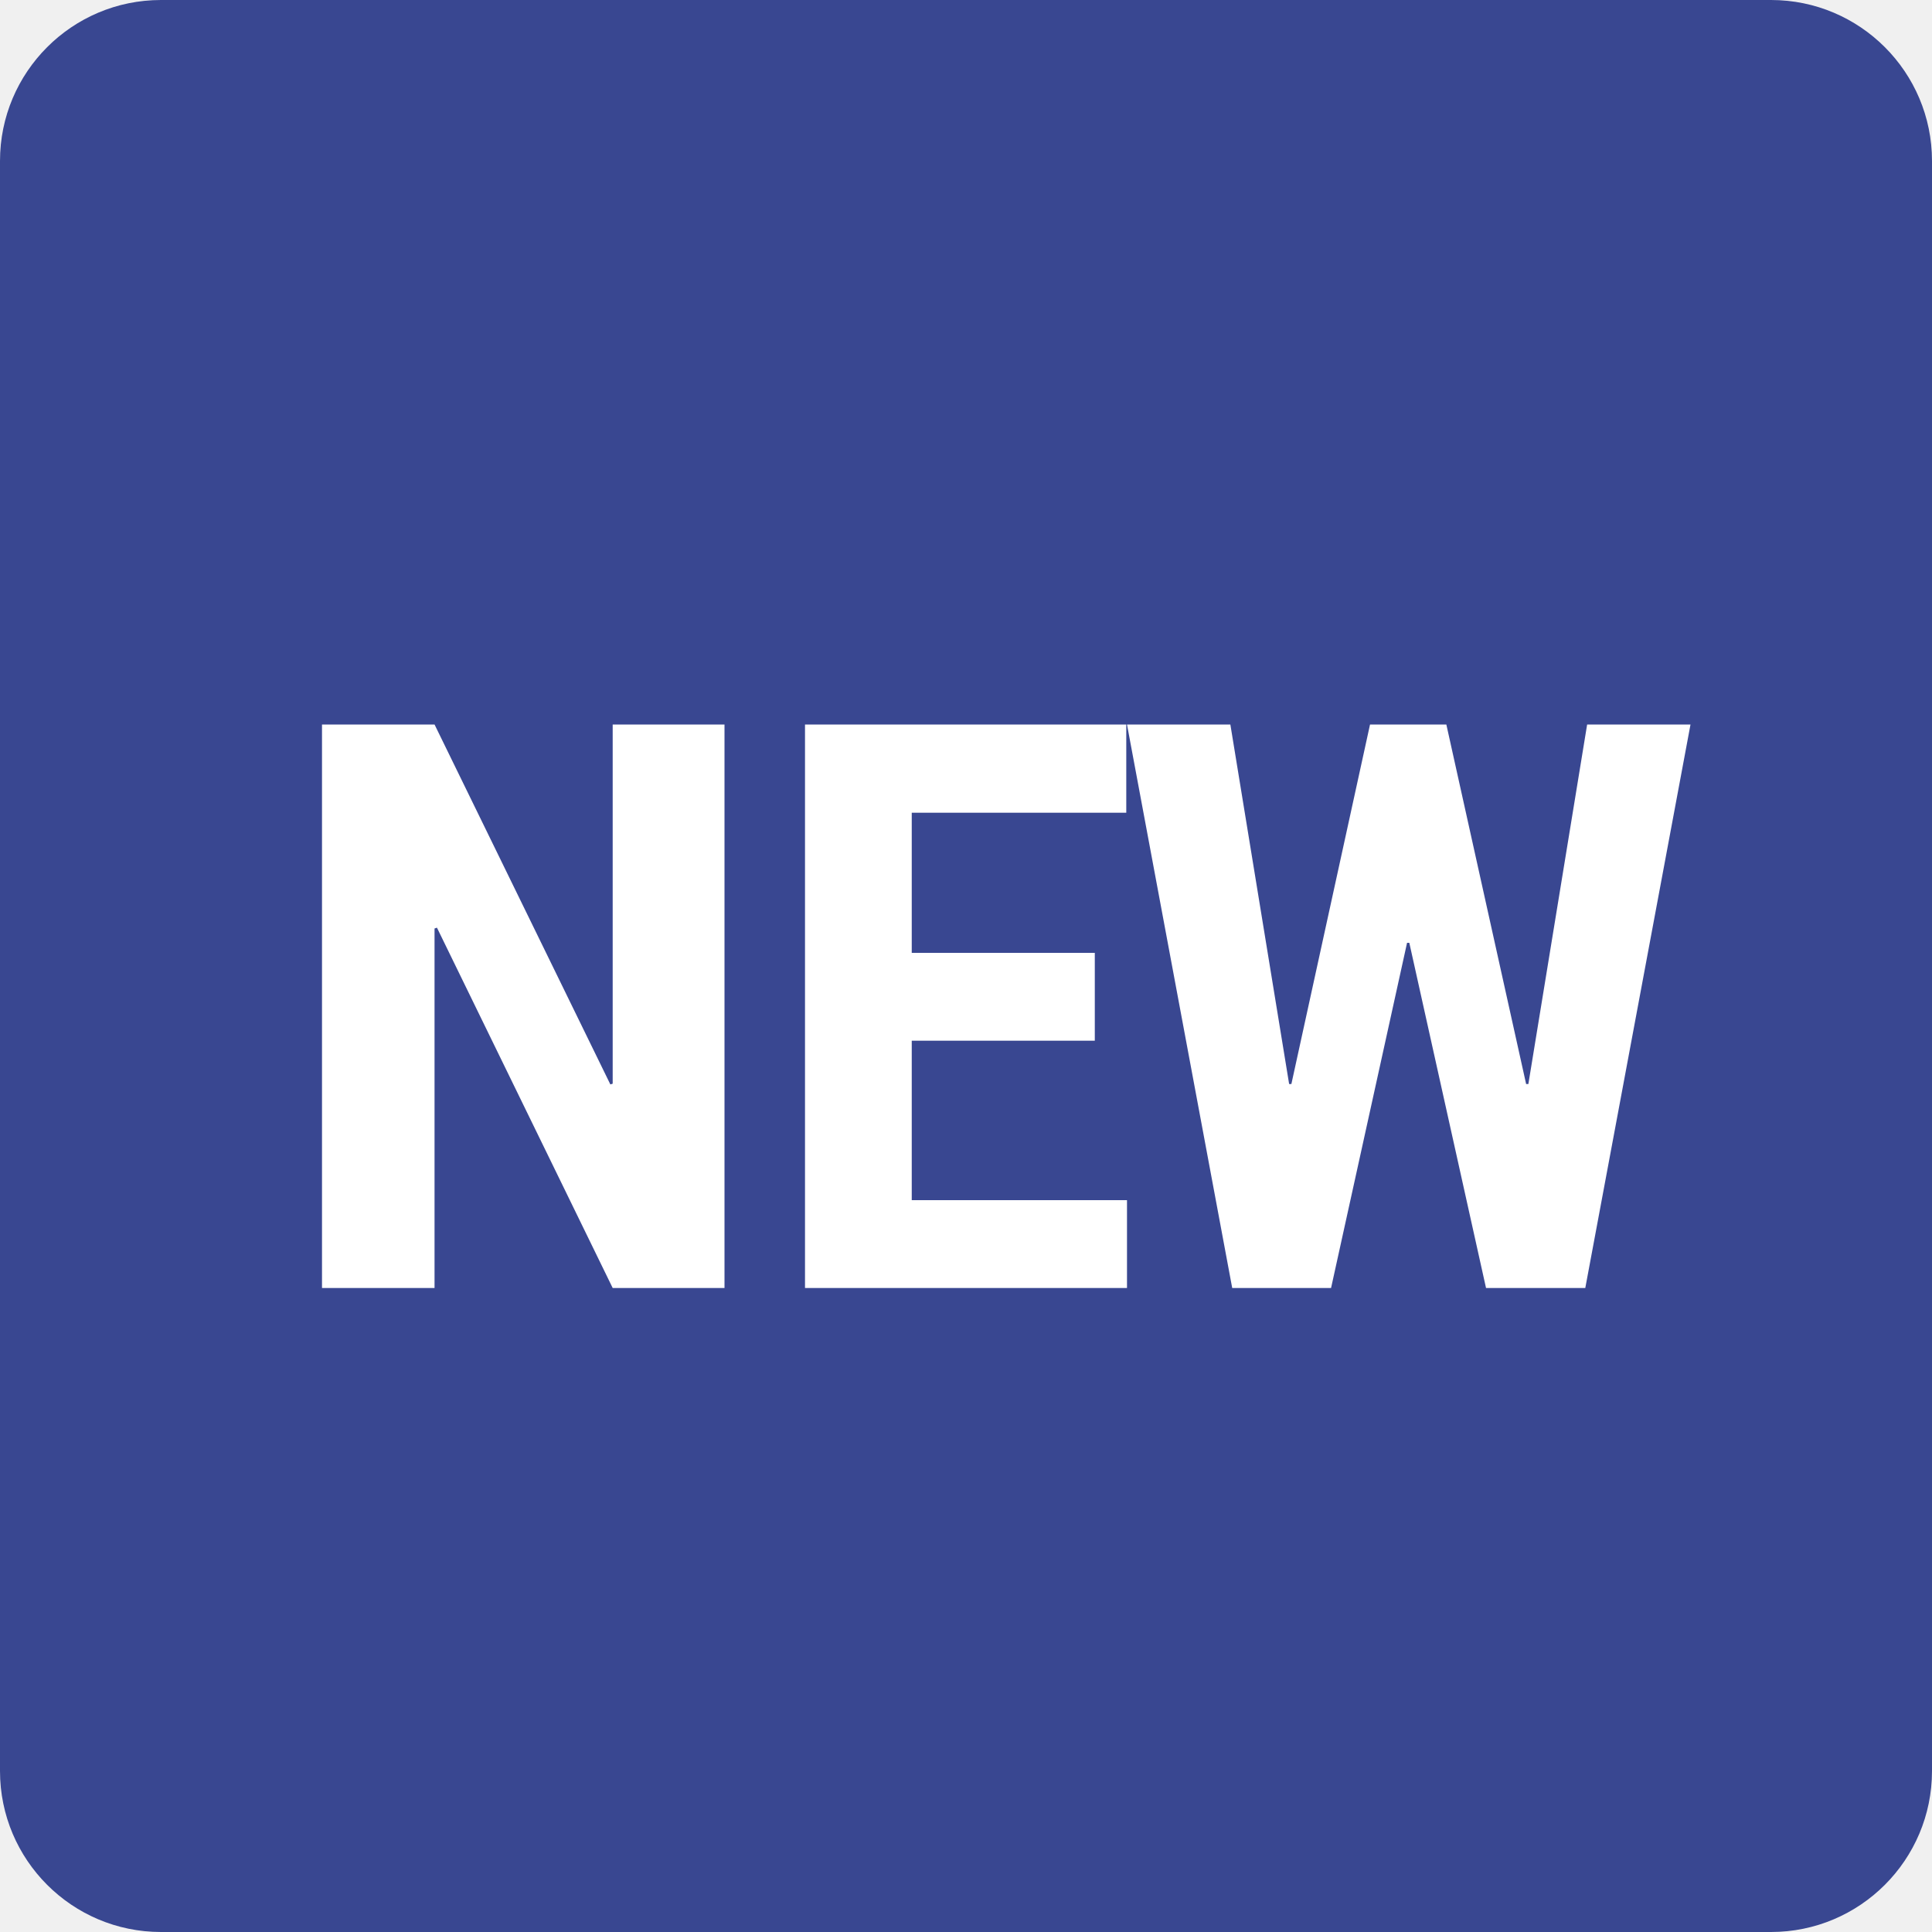
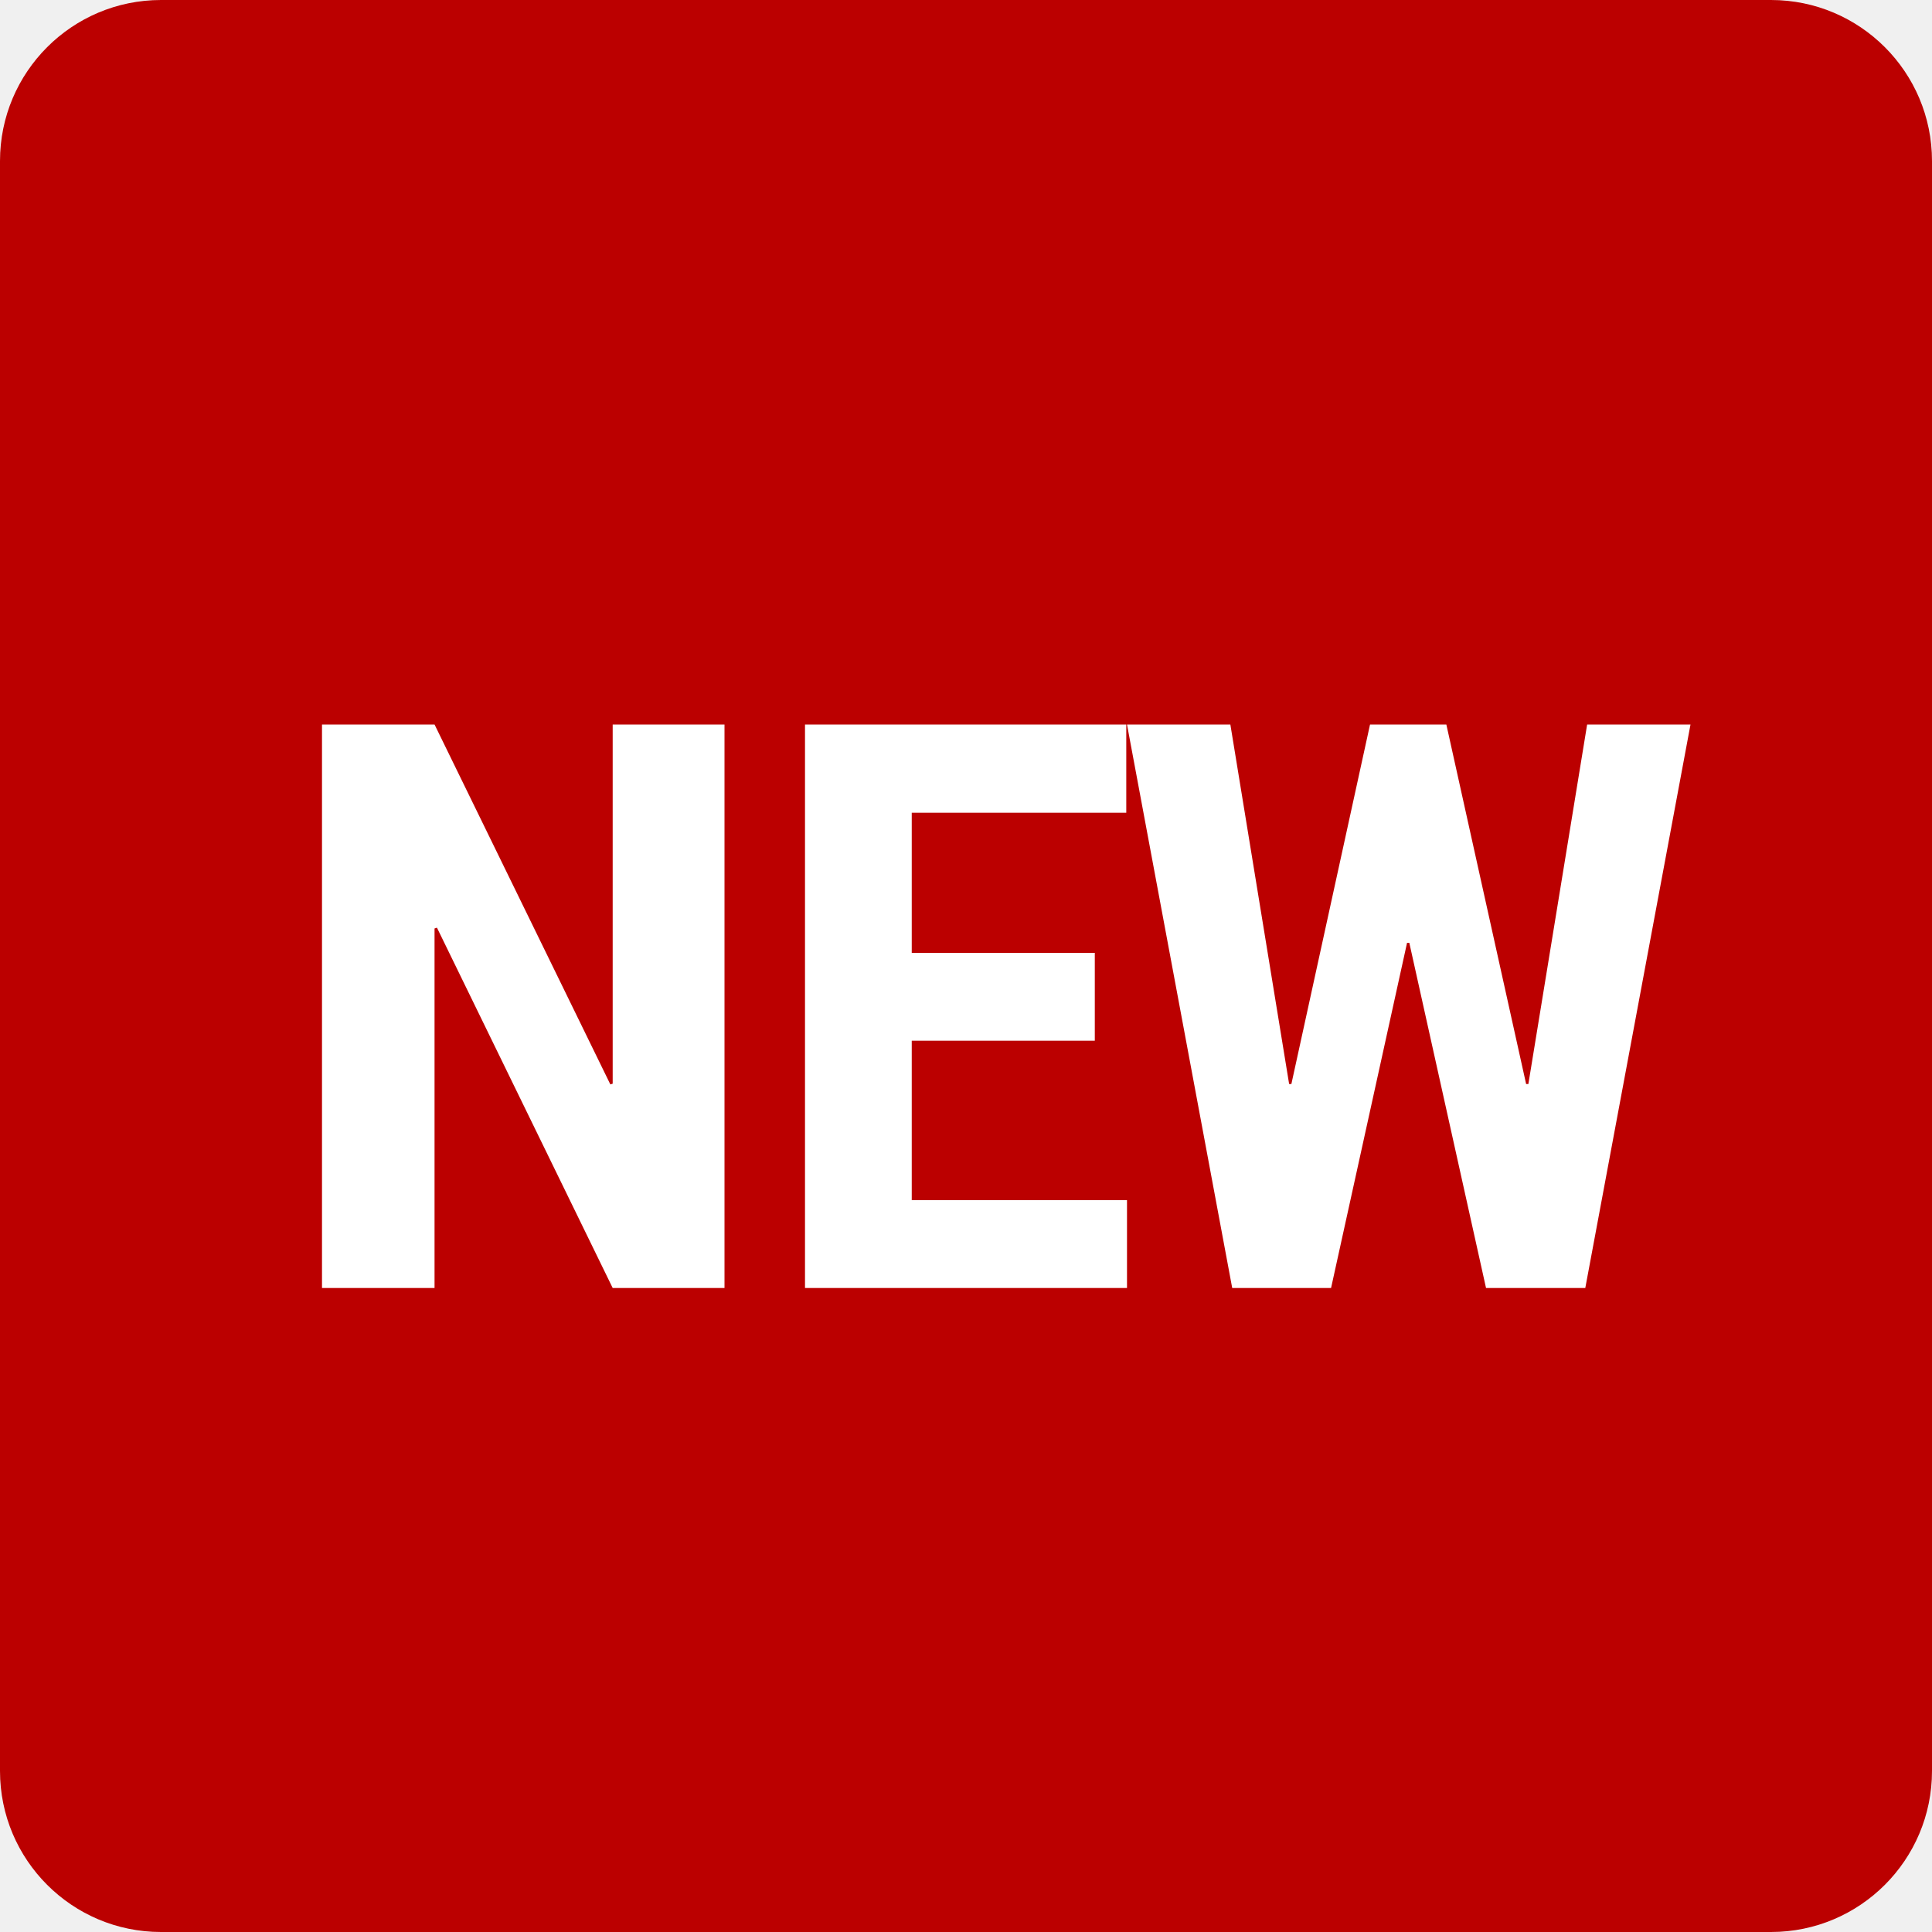
<svg xmlns="http://www.w3.org/2000/svg" width="24px" height="24px" viewBox="0 0 24 24" version="1.1">
  <g id="Page-1" stroke="none" stroke-width="1" fill="none" fill-rule="evenodd">
    <g id="02---01---Каталог-(теговая-страница)_desktop" transform="translate(-452, -604)">
      <g id="каталог" transform="translate(432, 554)">
        <g id="1">
          <g id="new" transform="translate(20, 50)">
-             <rect id="Rectangle" fill="#394791" x="0" y="0" width="24" height="24" rx="2" />
+             <rect id="Rectangle" fill="#bb0000" x="0" y="0" width="24" height="24" rx="2" />
            <path d="M9,16 L7.611,16 L5.428,11.524 L5.398,11.534 L5.398,16 L4,16 L4,9 L5.398,9 L7.582,13.471 L7.611,13.462 L7.611,9 L9,9 L9,16 Z M13.6,12.928 L11.326,12.928 L11.326,14.909 L14,14.909 L14,16 L10,16 L10,9 L13.991,9 L13.991,10.096 L11.326,10.096 L11.326,11.837 L13.6,11.837 L13.6,12.928 Z M18.958,13.466 L18.986,13.466 L19.716,9 L21,9 L19.693,16 L18.46,16 L17.507,11.712 L17.479,11.712 L16.535,16 L15.307,16 L14,9 L15.284,9 L16.014,13.466 L16.042,13.466 L17.019,9 L17.967,9 L18.958,13.466 Z" id="NEW" fill="#FFFFFF" />
          </g>
        </g>
      </g>
    </g>
  </g>
</svg>
